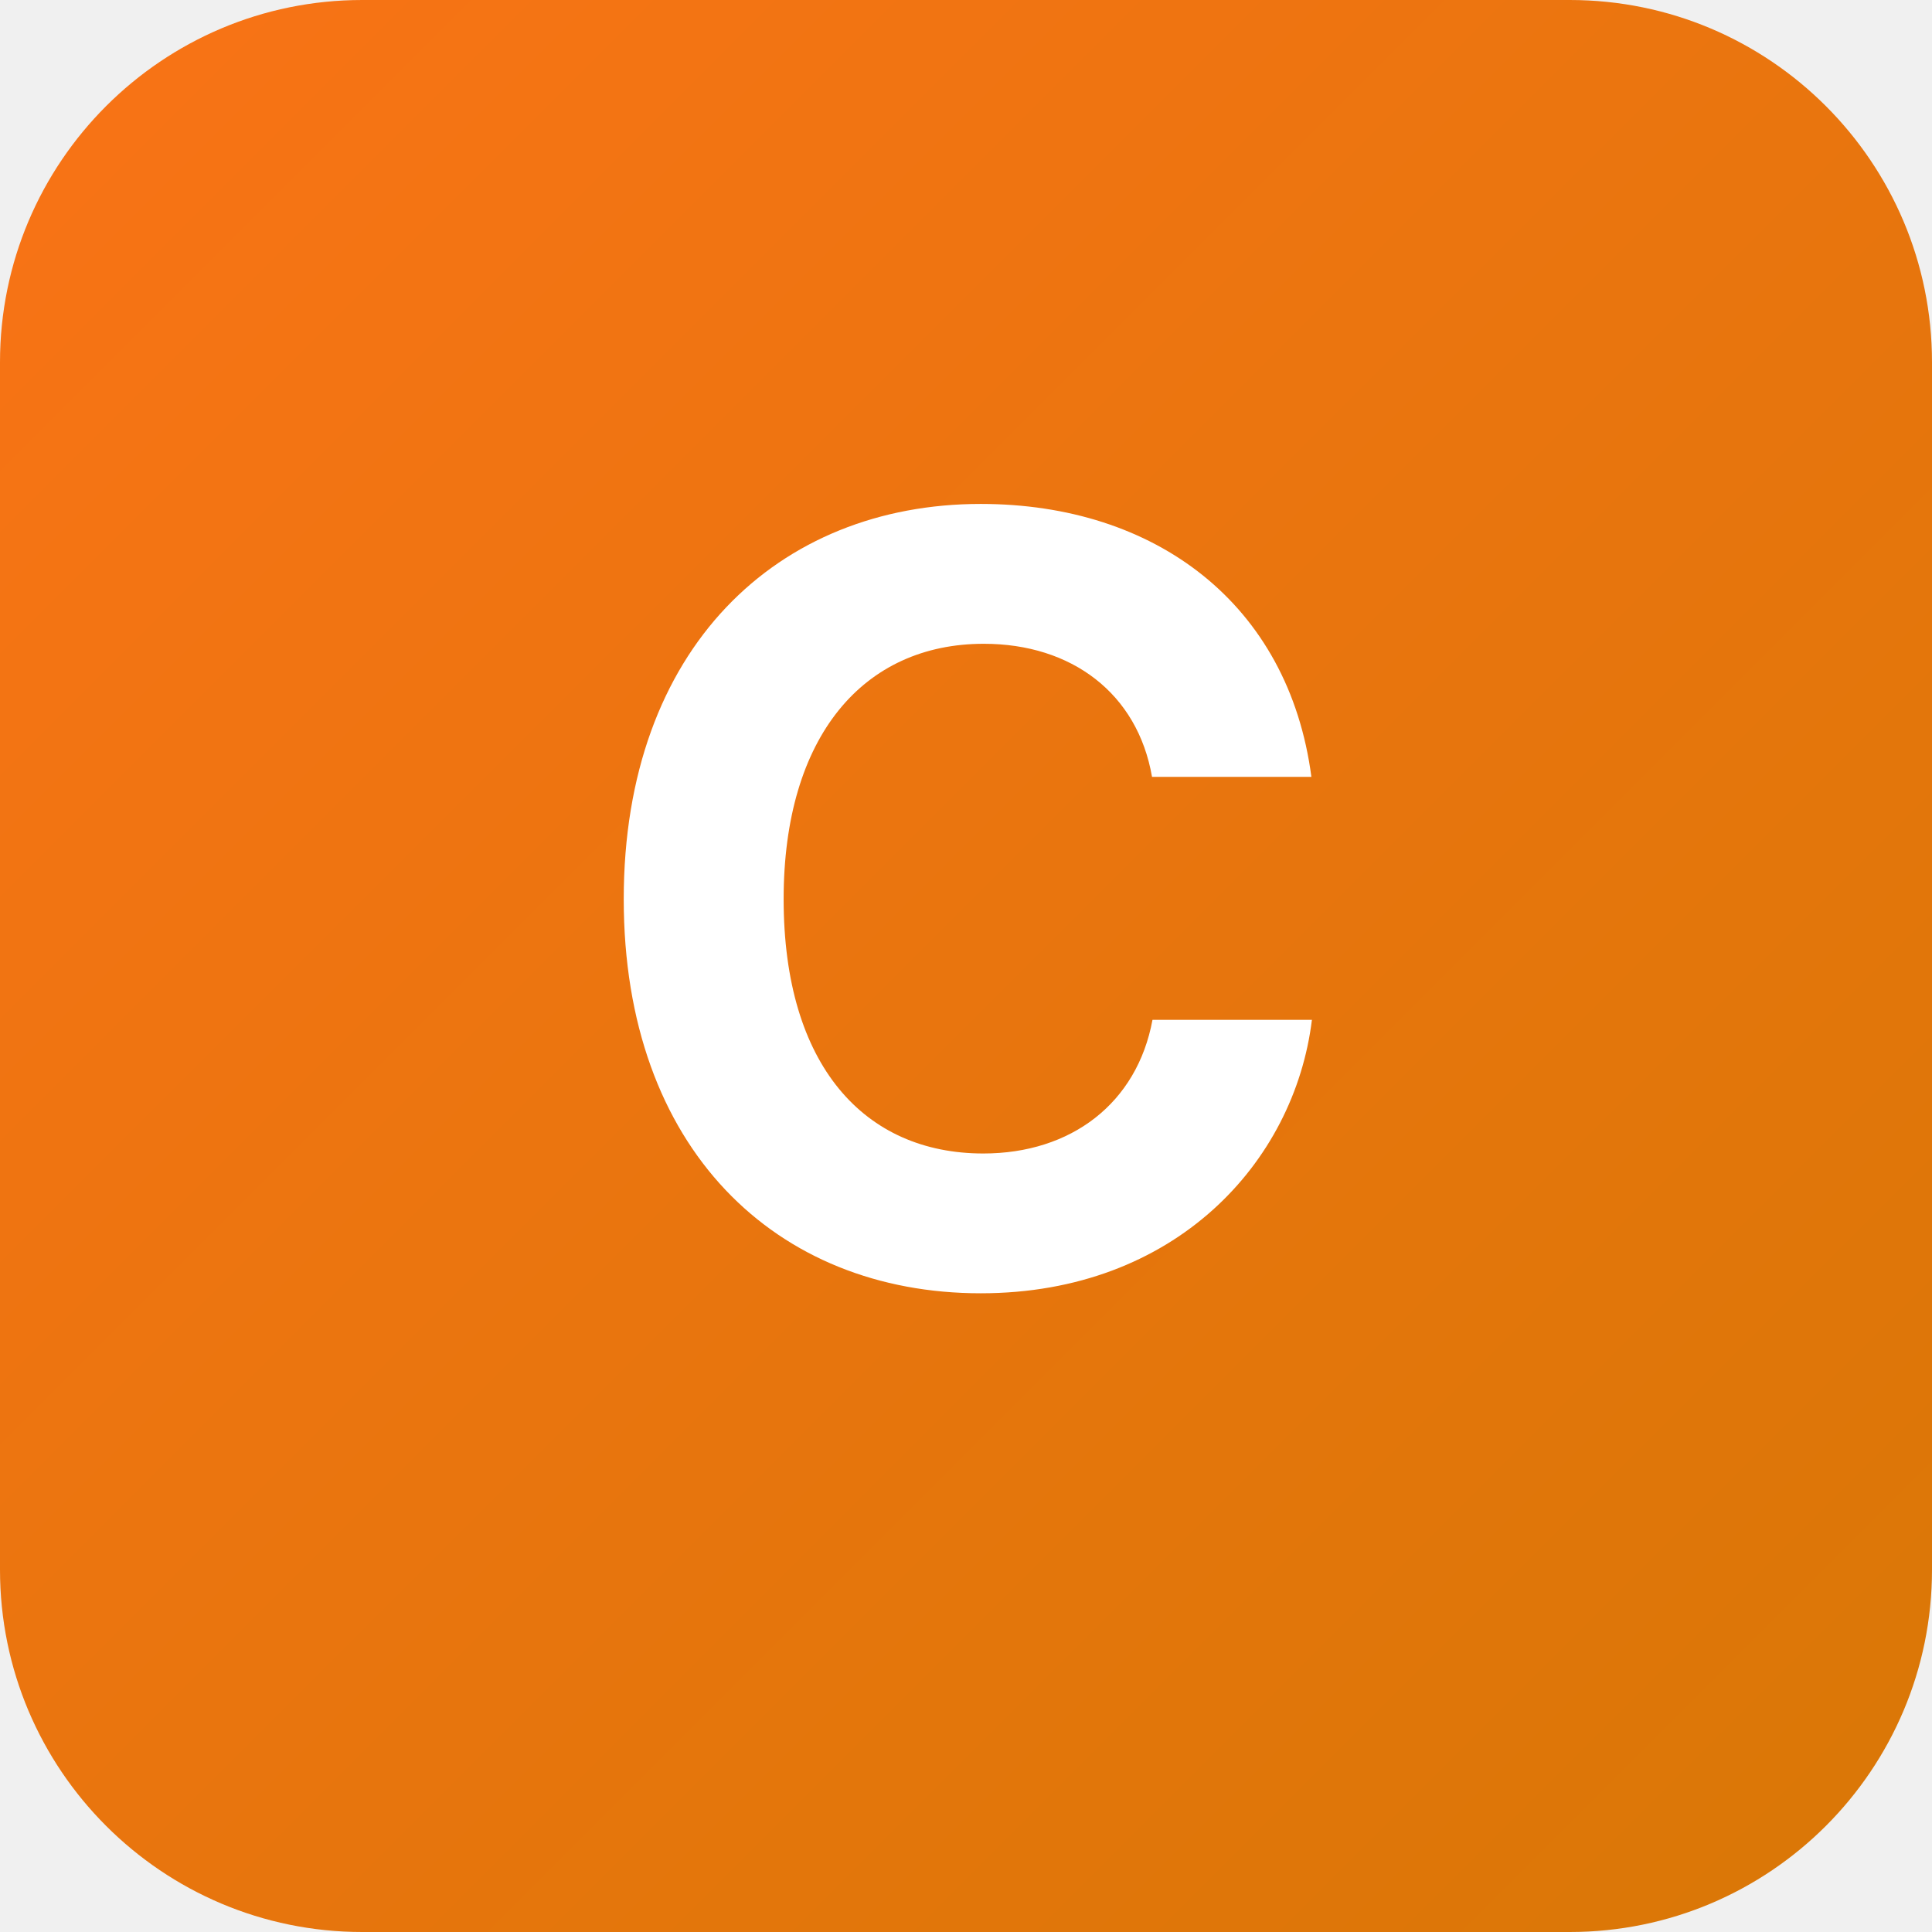
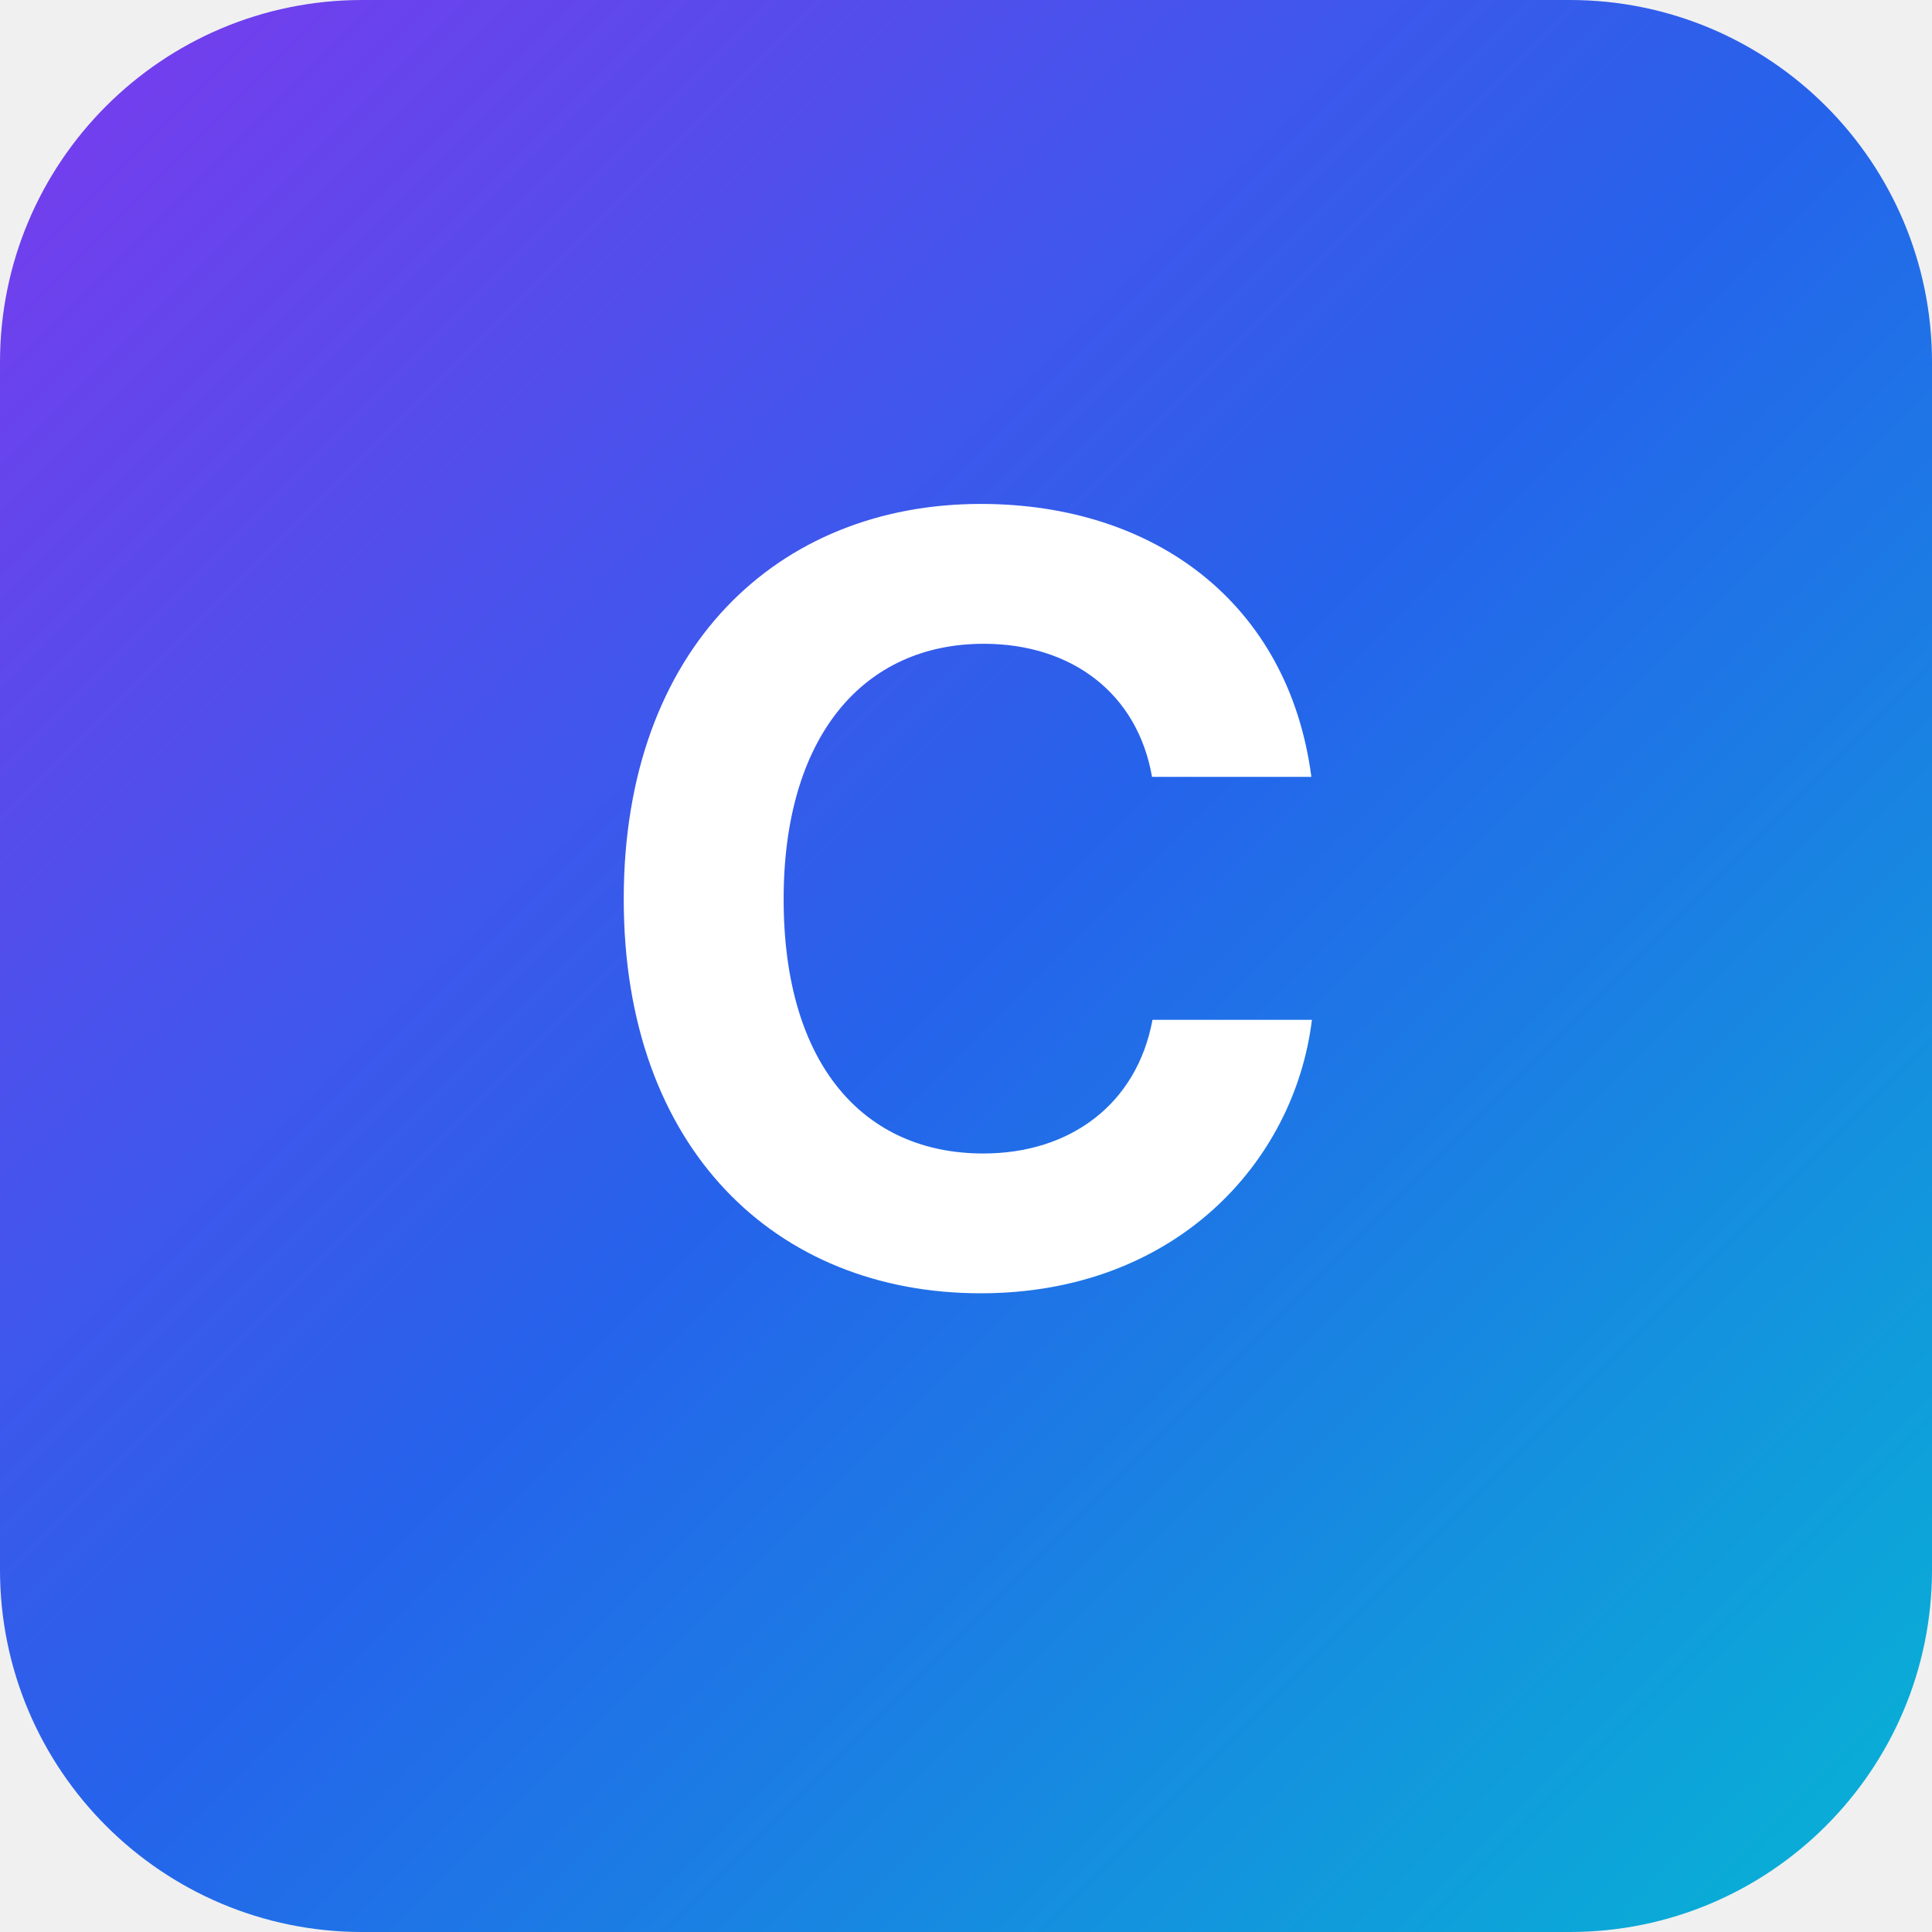
<svg xmlns="http://www.w3.org/2000/svg" width="512" height="512" viewBox="0 0 512 512">
  <defs>
    <linearGradient id="gradient" x1="0%" y1="0%" x2="100%" y2="100%">
-       <stop offset="0%" style="stop-color:#f97316;stop-opacity:1" />
-       <stop offset="100%" style="stop-color:#d97706;stop-opacity:1" />
+       <stop offset="0%" style="stop-color:#7c3aed;stop-opacity:1" />
+       <stop offset="50%" style="stop-color:#2563eb;stop-opacity:1" />
+       <stop offset="100%" style="stop-color:#06b6d4;stop-opacity:1" />
    </linearGradient>
  </defs>
  <rect width="512" height="512" rx="96" fill="url(#gradient)" />
  <text x="256" y="340" font-family="system-ui, -apple-system, sans-serif" font-size="280" font-weight="bold" fill="white" text-anchor="middle">C</text>
</svg>
